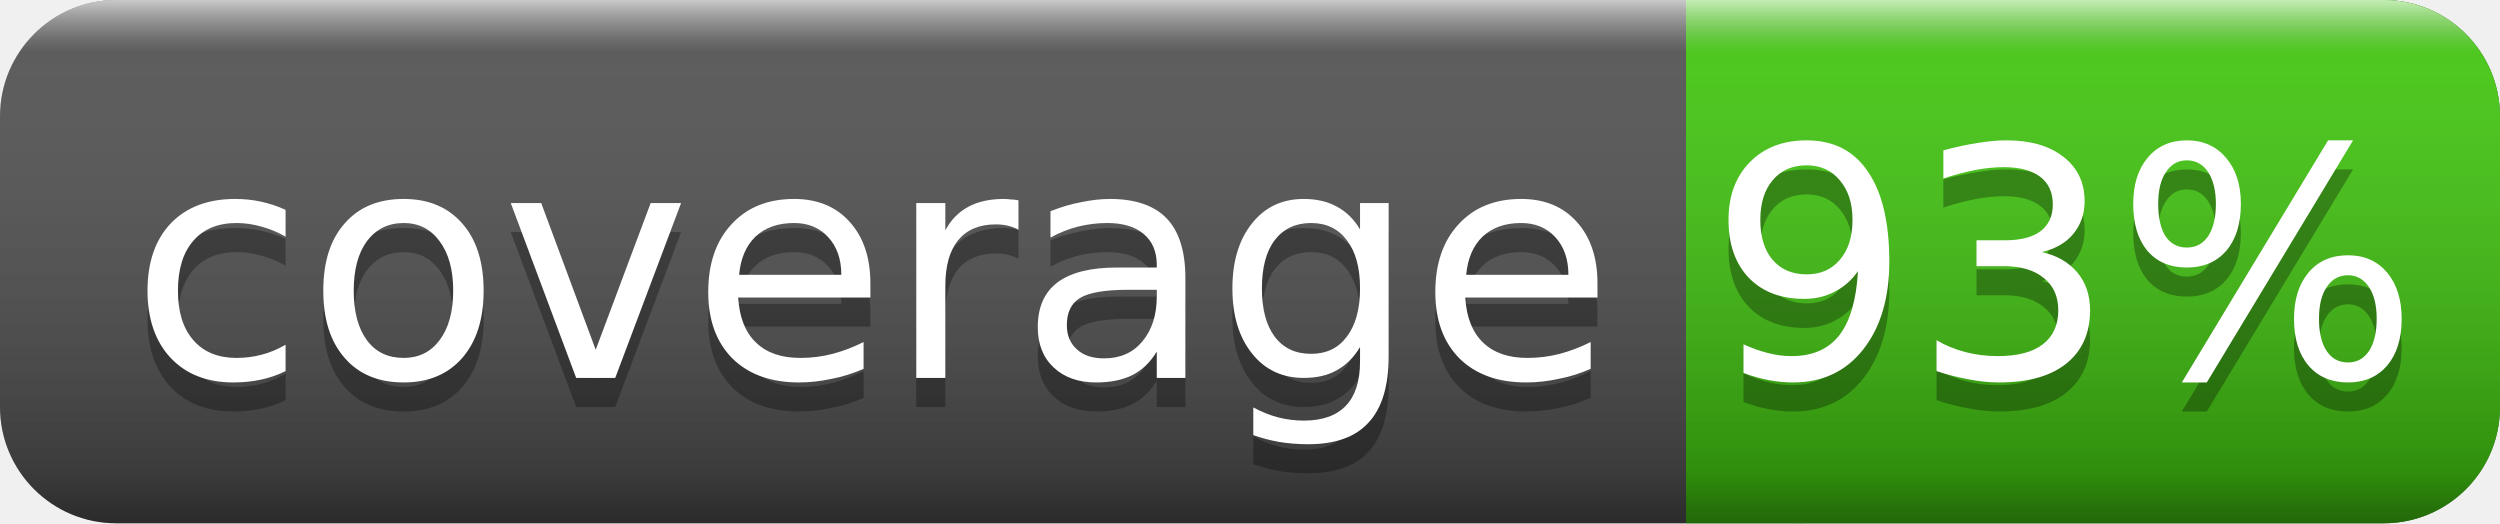
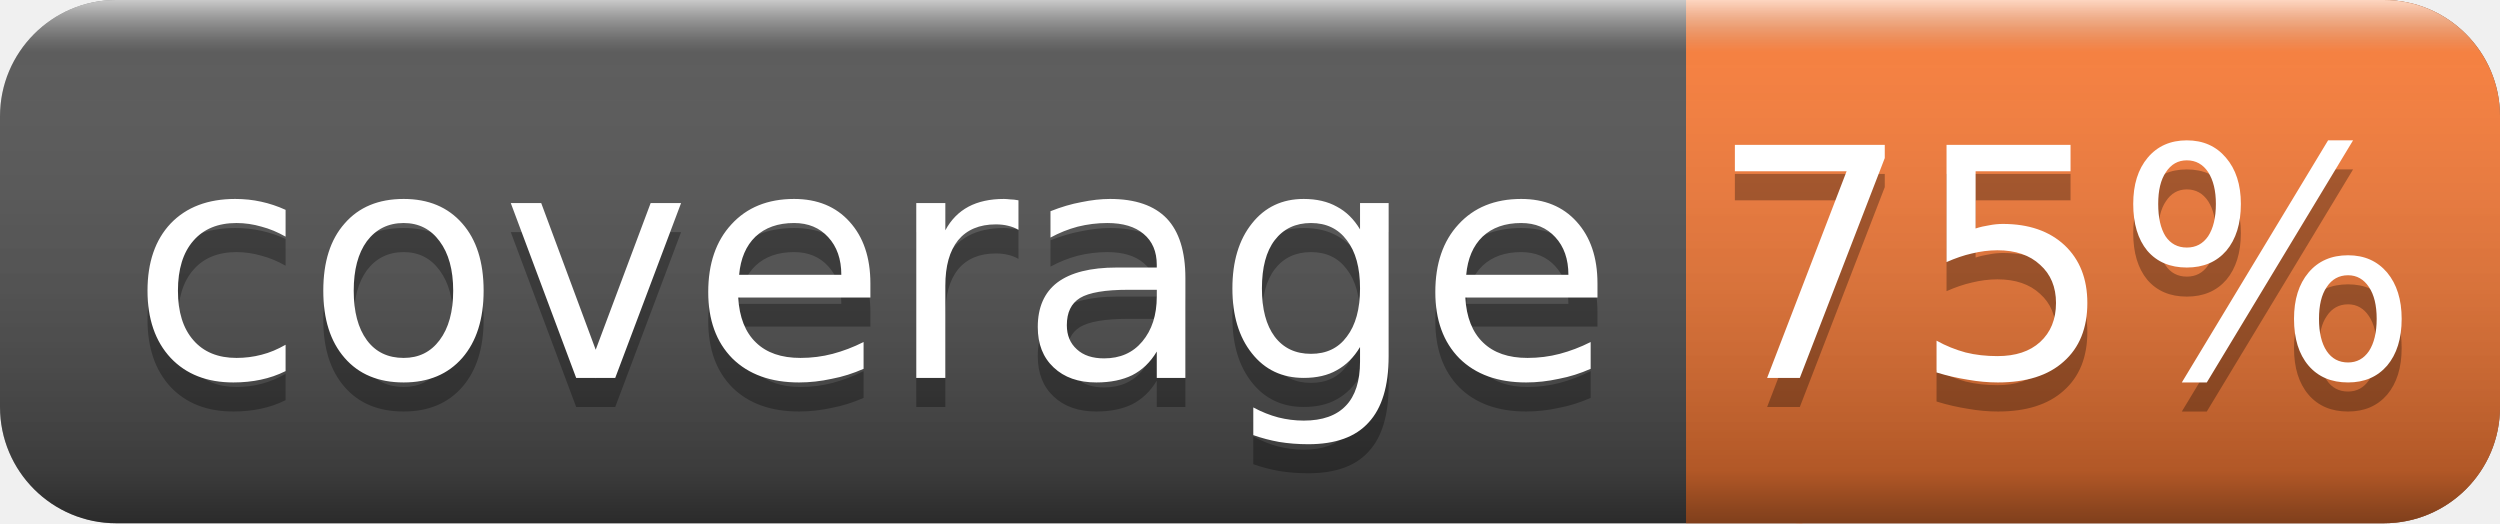
<svg xmlns="http://www.w3.org/2000/svg" width="86" height="18">
  <linearGradient id="smooth" x2="0" y2="100%">
    <stop offset="0" stop-color="#fff" stop-opacity=".7" />
    <stop offset=".1" stop-color="#aaa" stop-opacity=".1" />
    <stop offset=".9" stop-color="#000" stop-opacity=".3" />
    <stop offset="1" stop-color="#000" stop-opacity=".5" />
  </linearGradient>
  <rect rx="4" width="86" height="18" fill="#555" />
-   <rect rx="4" x="58" width="28" height="18" fill="#4c1" />
-   <rect x="58" width="4" height="18" fill="#4c1" />
+   <rect rx="4" x="58" width="28" height="18" fill="#fe7d37" />
+   <rect x="58" width="4" height="18" fill="#fe7d37" />
  <rect rx="4" width="86" height="18" fill="url(#smooth)" />
  <g fill="#fff" text-anchor="middle" font-family="DejaVu Sans,Verdana,Geneva,sans-serif" font-size="11">
    <text x="30" y="14" fill="#010101" fill-opacity=".3">coverage</text>
    <text x="30" y="13">coverage</text>
-     <text x="71" y="14" fill="#010101" fill-opacity=".3">93%</text>
-     <text x="71" y="13">93%</text>
+     <text x="71" y="14" fill="#010101" fill-opacity=".3">75%</text>
+     <text x="71" y="13">75%</text>
  </g>
</svg>
